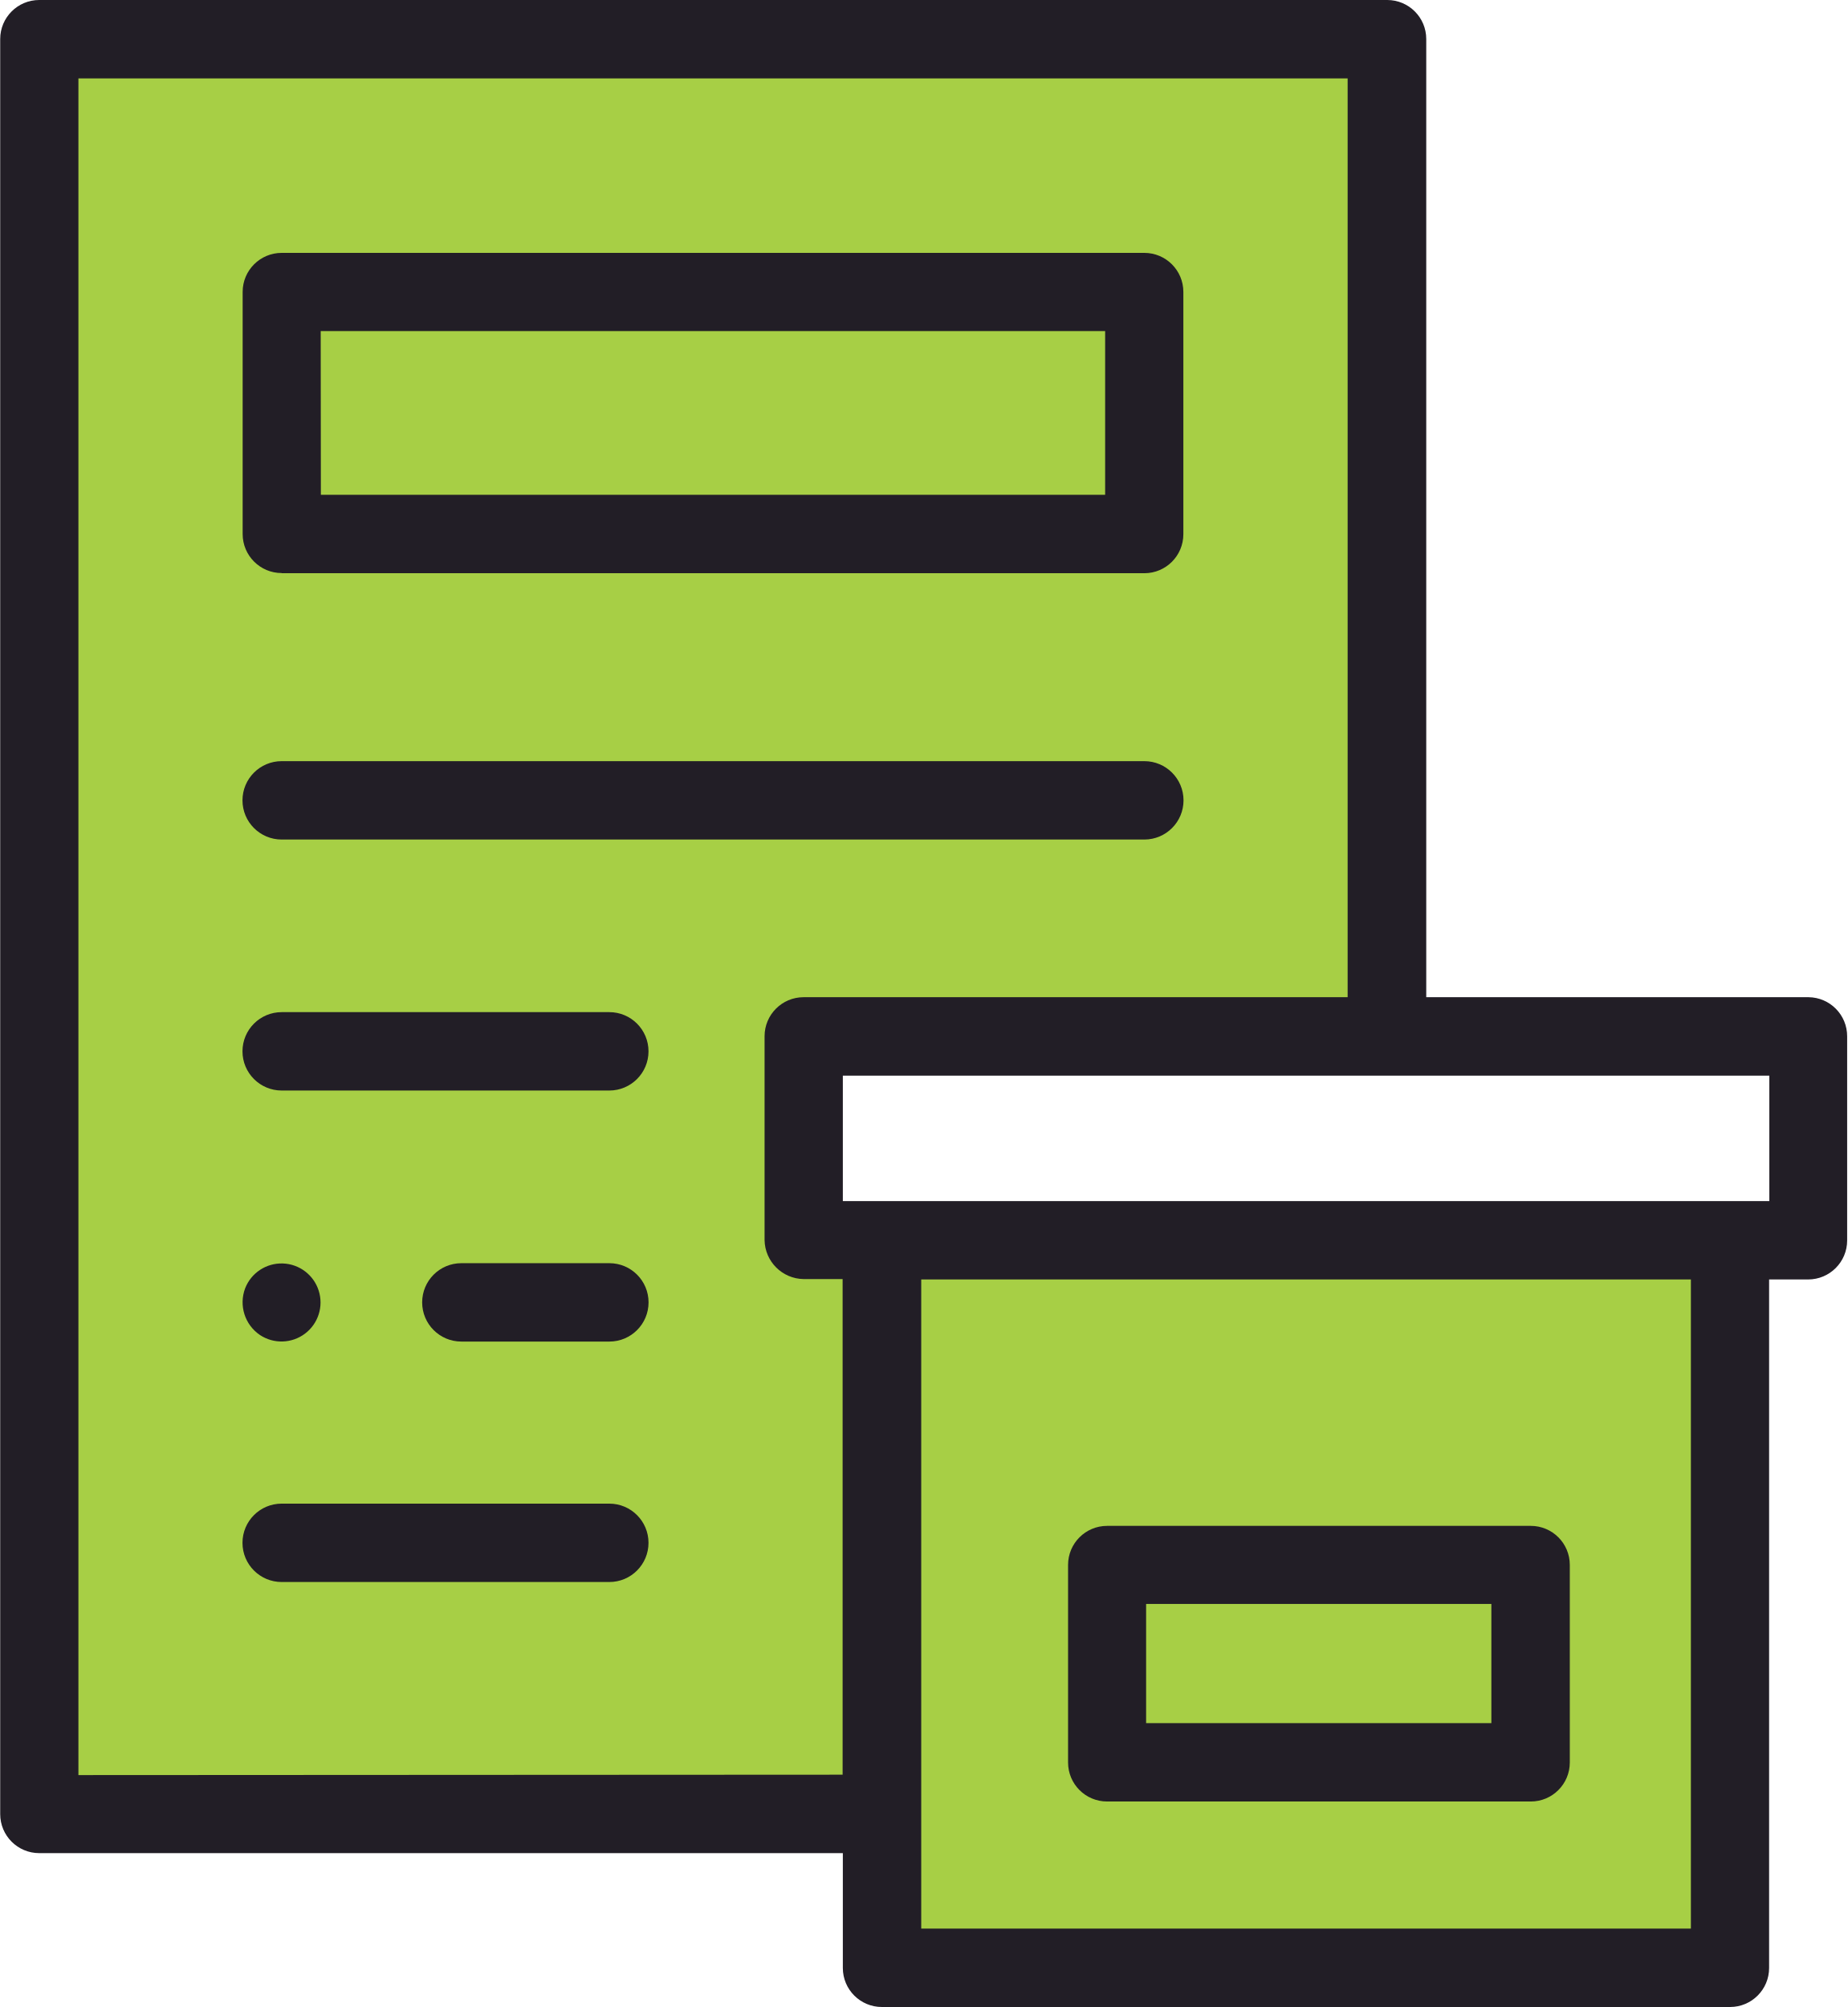
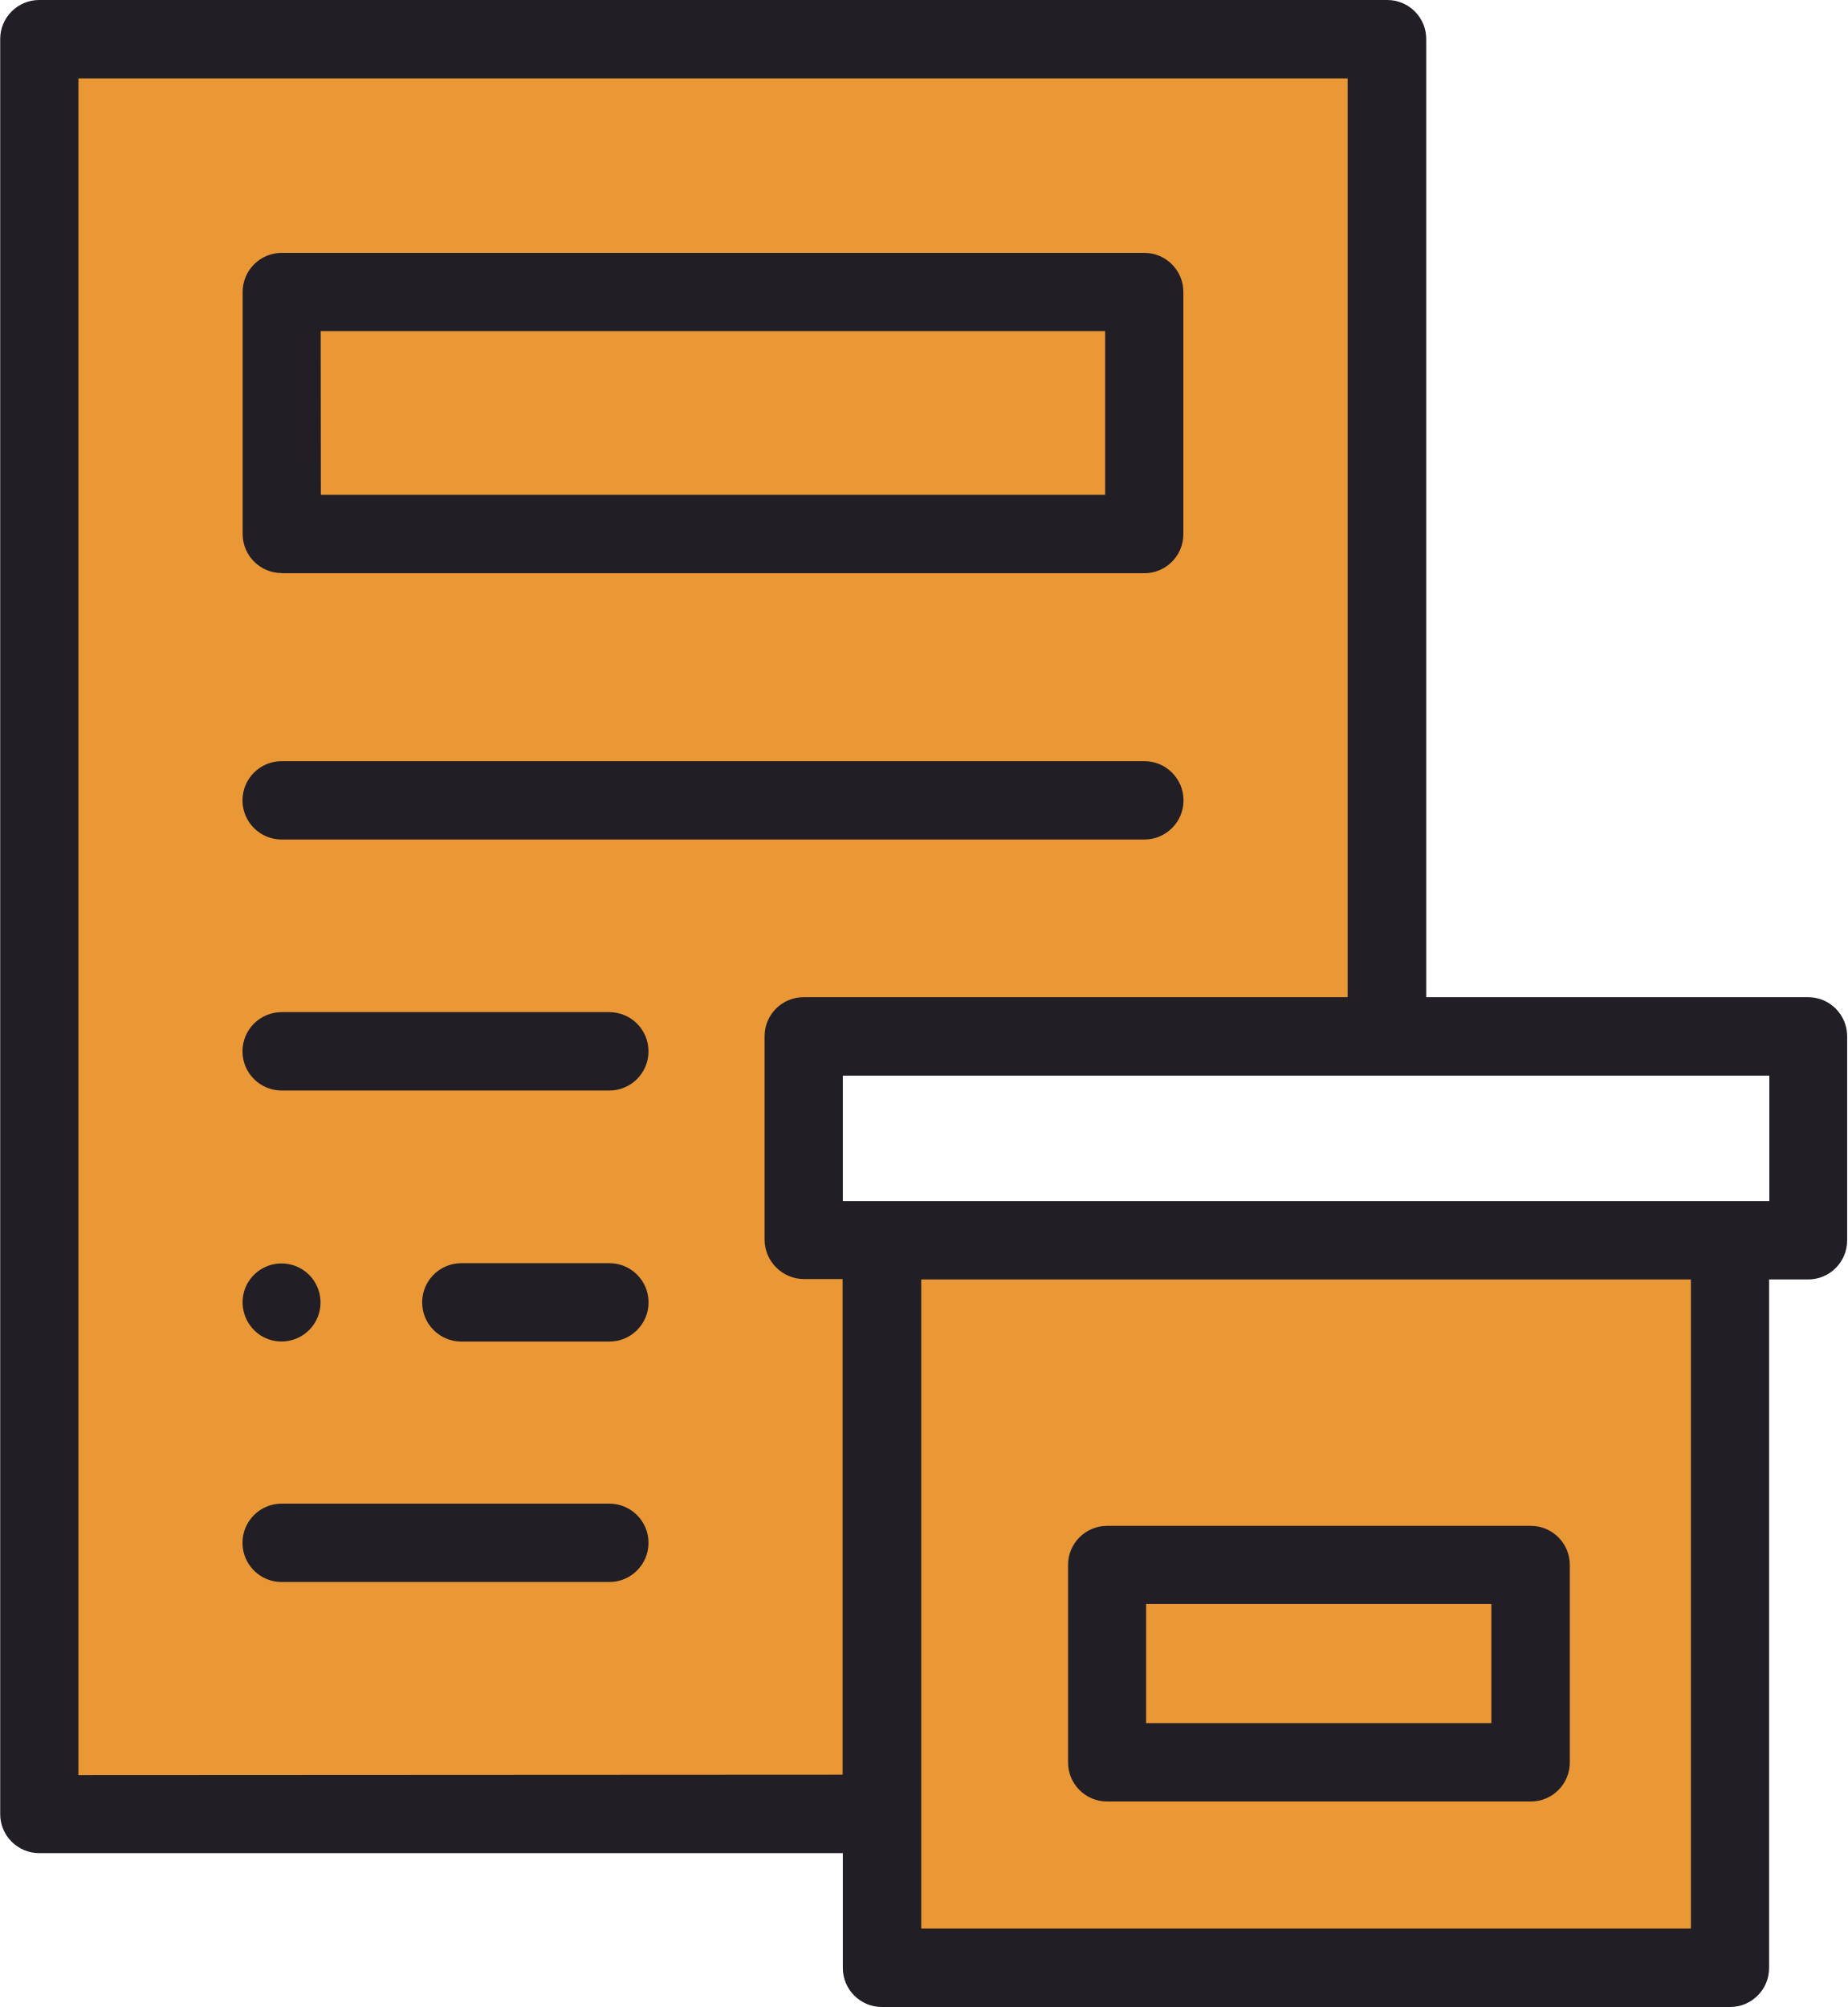
<svg xmlns="http://www.w3.org/2000/svg" width="33.143" height="36" viewBox="0 0 33.143 36">
  <g id="Group_28457" data-name="Group 28457" transform="translate(21256.998 15546)">
-     <path id="Path_33887" data-name="Path 33887" d="M0,0H24V17.638H13.967l.668,13.727L0,31Z" transform="translate(-21256 -15545)" fill="#a7cf45" />
-     <rect id="Rectangle_5372" data-name="Rectangle 5372" width="15" height="13" transform="translate(-21241 -15524)" fill="#a7cf45" />
+     <path id="Path_33887" data-name="Path 33887" d="M0,0H24V17.638H13.967l.668,13.727L0,31Z" transform="translate(-21256 -15545)" fill="#e99835" />
+     <rect id="Rectangle_5372" data-name="Rectangle 5372" width="15" height="13" transform="translate(-21241 -15524)" fill="#e99835" />
    <g id="custom-clearance_1_" data-name="custom-clearance (1)" transform="translate(-21277.314 -15546)">
      <g id="Group_24042" data-name="Group 24042" transform="translate(20.317)">
        <path id="Path_30138" data-name="Path 30138" d="M52.757,17.887H45.9V.7a.7.7,0,0,0-.7-.7H21.02a.7.7,0,0,0-.7.7v31.84a.7.7,0,0,0,.7.7H35.435V35.3a.7.7,0,0,0,.7.7H51.35a.7.7,0,0,0,.7-.7V22.95h.7a.7.7,0,0,0,.7-.7V18.59A.7.7,0,0,0,52.757,17.887ZM21.723,31.84V1.406H44.49V17.887H34.731a.7.7,0,0,0-.7.7v3.656a.711.711,0,0,0,.7.7h.7v8.89Zm28.924,2.754H36.841V22.95H50.647Zm1.406-13.05H35.435v-2.25H52.054v2.25Z" transform="translate(-20.317)" fill="#221e26" />
        <path id="Path_30139" data-name="Path 30139" d="M82.879,70.221H98.353a.7.7,0,0,0,.7-.7V65.175a.7.7,0,0,0-.7-.7H82.879a.7.7,0,0,0-.7.7v4.343a.7.7,0,0,0,.7.7Zm.7-4.343H97.65v2.936H83.582Z" transform="translate(-77.827 -59.939)" fill="#221e26" />
        <path id="Path_30140" data-name="Path 30140" d="M82.879,195.581H98.353a.7.7,0,0,0,0-1.406H82.879a.7.7,0,0,0,0,1.406Z" transform="translate(-77.827 -180.522)" fill="#221e26" />
        <path id="Path_30141" data-name="Path 30141" d="M88.756,258.208H82.879a.7.7,0,0,0,0,1.406h5.877a.7.7,0,0,0,0-1.406Z" transform="translate(-77.827 -240.053)" fill="#221e26" />
        <path id="Path_30142" data-name="Path 30142" d="M131.363,322.241h-2.655a.7.7,0,0,0,0,1.406h2.655a.7.7,0,0,0,0-1.406Z" transform="translate(-120.433 -299.583)" fill="#221e26" />
        <path id="Path_30143" data-name="Path 30143" d="M88.756,383.582H82.879a.7.7,0,0,0,0,1.406h5.877a.7.7,0,0,0,0-1.406Z" transform="translate(-77.827 -356.611)" fill="#221e26" />
        <path id="Path_30144" data-name="Path 30144" d="M82.507,323.533a.7.7,0,1,0-.265-.838A.709.709,0,0,0,82.507,323.533Z" transform="translate(-77.845 -299.587)" fill="#221e26" />
        <path id="Path_30145" data-name="Path 30145" d="M293.449,394.121h7.6a.7.7,0,0,0,.7-.7v-3.544a.7.7,0,0,0-.7-.7h-7.6a.7.7,0,0,0-.7.7v3.544A.7.7,0,0,0,293.449,394.121Zm.7-3.544h6.193v2.138h-6.193Z" transform="translate(-273.591 -361.807)" fill="#221e26" />
      </g>
    </g>
  </g>
</svg>
